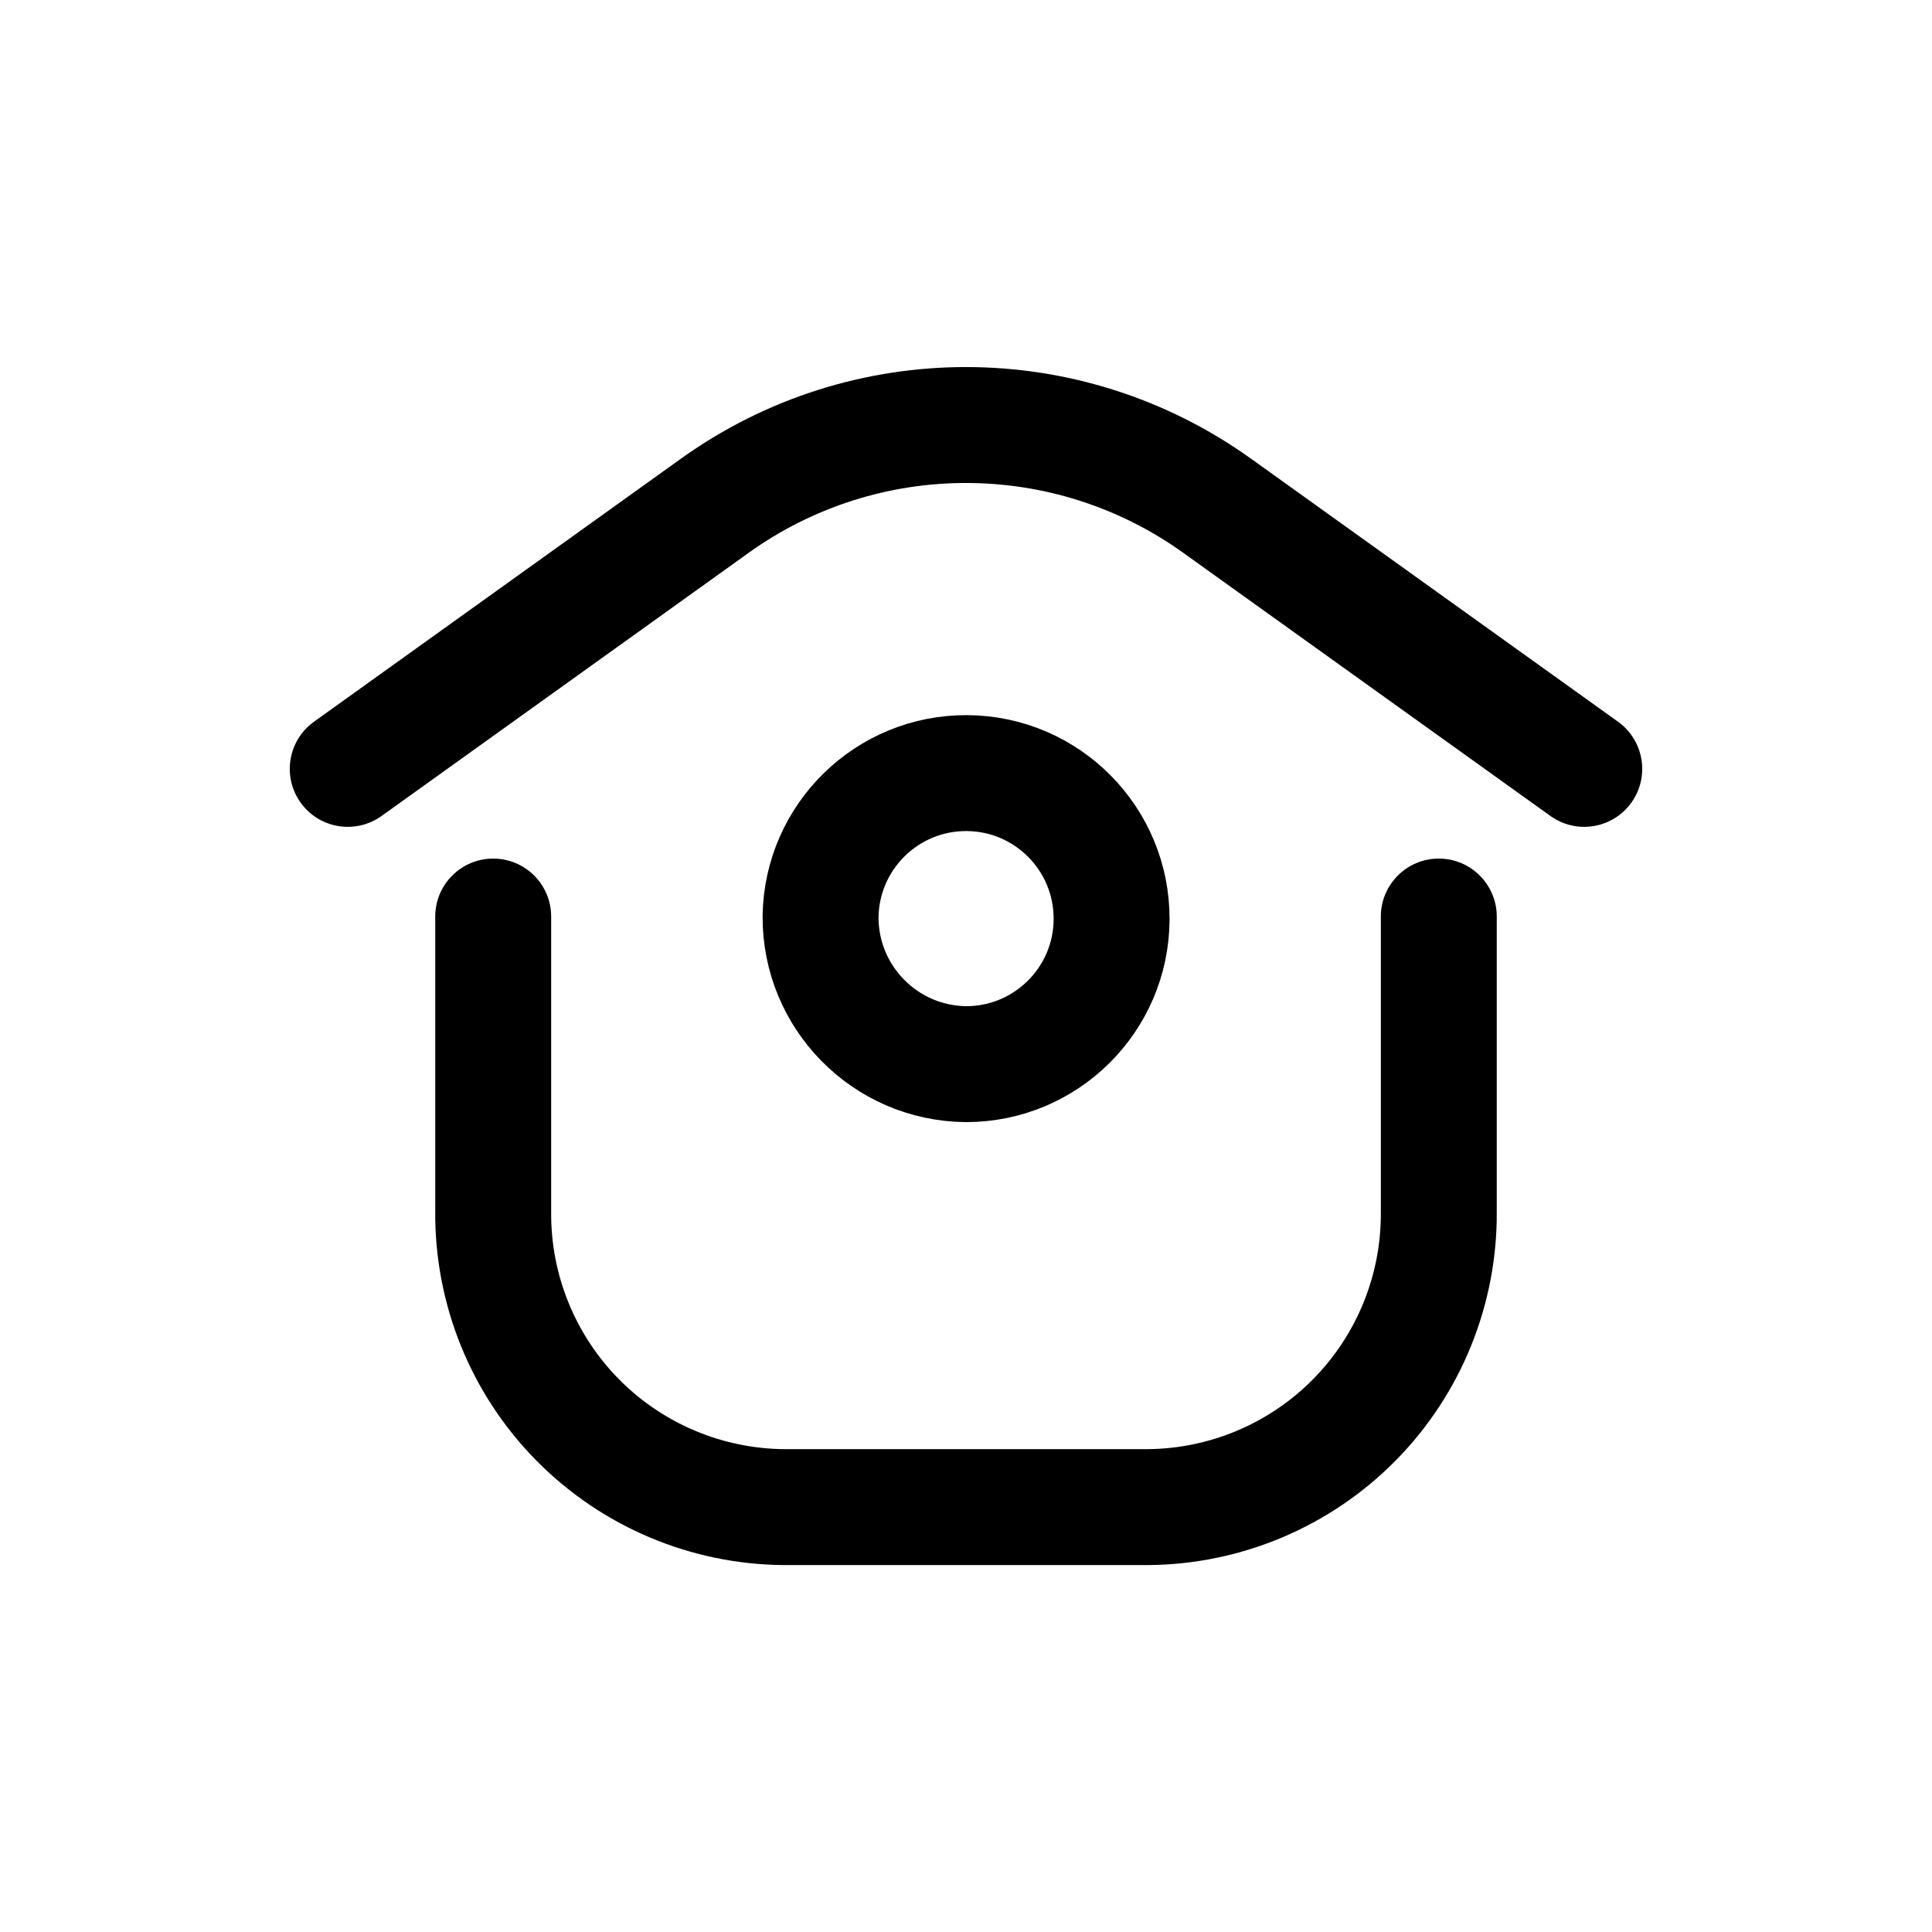
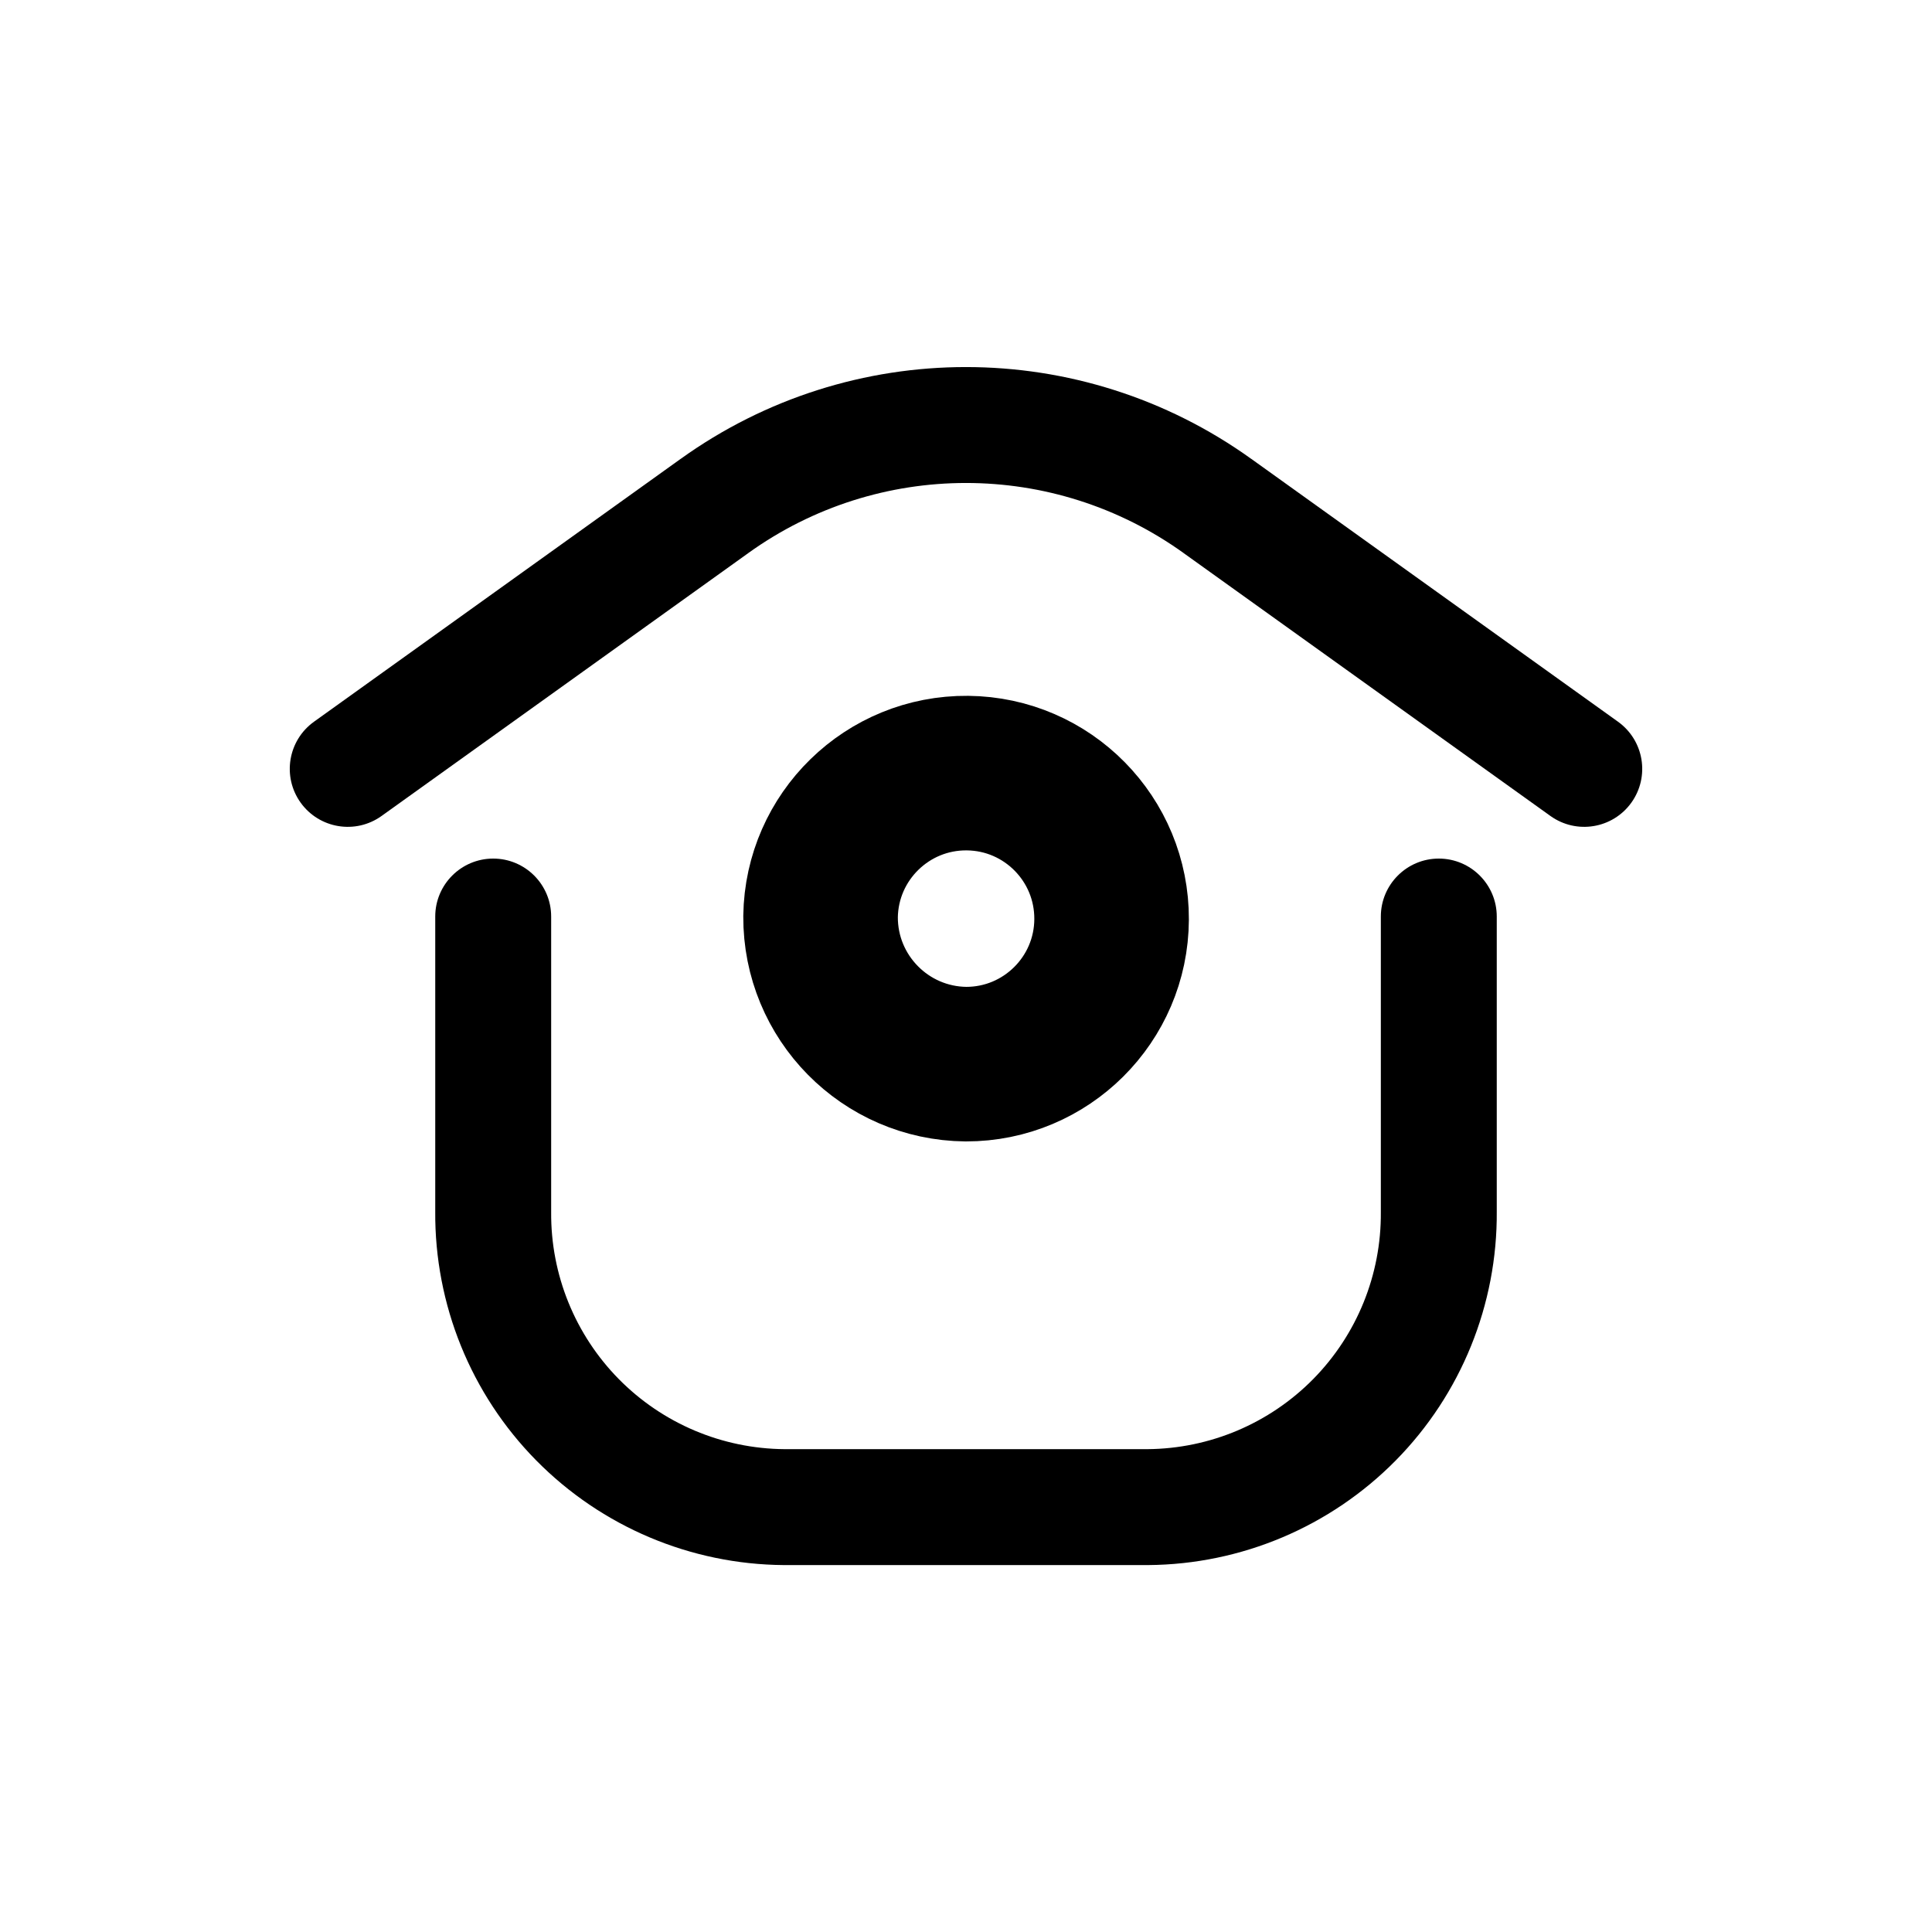
<svg xmlns="http://www.w3.org/2000/svg" width="800px" height="800px" viewBox="0 -0.5 25 25" fill="none">
-   <path fill-rule="evenodd" clip-rule="evenodd" d="M10.618 11.36C10.633 10.324 11.483 9.494 12.519 9.504C13.556 9.514 14.389 10.36 14.384 11.397C14.379 12.433 13.537 13.271 12.5 13.27C11.454 13.26 10.613 12.406 10.618 11.36V11.36Z" stroke="#000000" stroke-width="1.5" stroke-linecap="round" stroke-linejoin="round" />
+   <path fill-rule="evenodd" clip-rule="evenodd" d="M10.618 11.36C10.633 10.324 11.483 9.494 12.519 9.504C13.556 9.514 14.389 10.36 14.384 11.397C14.379 12.433 13.537 13.271 12.5 13.27C11.454 13.26 10.613 12.406 10.618 11.36V11.36Z" stroke="currentColor" stroke-width="2" stroke-linecap="round" stroke-linejoin="round" />
  <path d="M4.063 8.839C3.726 9.081 3.649 9.549 3.89 9.886C4.132 10.223 4.6 10.3 4.937 10.059L4.063 8.839ZM9.243 6.049L9.68 6.659L9.681 6.658L9.243 6.049ZM15.756 6.049L15.318 6.658L15.319 6.659L15.756 6.049ZM20.063 10.059C20.4 10.3 20.868 10.223 21.11 9.886C21.351 9.549 21.274 9.081 20.937 8.839L20.063 10.059ZM7.132 11.36C7.132 10.946 6.796 10.61 6.382 10.61C5.968 10.61 5.632 10.946 5.632 11.36H7.132ZM6.382 15.181L7.132 15.187V15.181H6.382ZM7.473 17.871L8.007 17.345H8.007L7.473 17.871ZM10.147 19.002L10.142 19.752H10.147V19.002ZM14.853 19.002V19.752L14.858 19.752L14.853 19.002ZM17.527 17.871L18.061 18.398L17.527 17.871ZM18.618 15.181H17.868L17.868 15.187L18.618 15.181ZM19.368 11.36C19.368 10.946 19.032 10.61 18.618 10.61C18.204 10.61 17.868 10.946 17.868 11.36H19.368ZM4.937 10.059L9.68 6.659L8.806 5.439L4.063 8.839L4.937 10.059ZM9.681 6.658C11.365 5.447 13.634 5.447 15.318 6.658L16.194 5.44C13.986 3.853 11.012 3.853 8.805 5.44L9.681 6.658ZM15.319 6.659L20.063 10.059L20.937 8.839L16.193 5.439L15.319 6.659ZM5.632 11.36V15.181H7.132V11.36H5.632ZM5.632 15.175C5.623 16.38 6.093 17.54 6.939 18.398L8.007 17.345C7.441 16.77 7.126 15.994 7.132 15.187L5.632 15.175ZM6.939 18.398C7.785 19.256 8.937 19.743 10.142 19.752L10.152 18.252C9.345 18.246 8.574 17.92 8.007 17.345L6.939 18.398ZM10.147 19.752H14.853V18.252H10.147V19.752ZM14.858 19.752C16.063 19.743 17.215 19.256 18.061 18.398L16.993 17.345C16.426 17.92 15.655 18.246 14.848 18.252L14.858 19.752ZM18.061 18.398C18.907 17.54 19.377 16.38 19.368 15.175L17.868 15.187C17.874 15.994 17.559 16.77 16.993 17.345L18.061 18.398ZM19.368 15.181V11.36H17.868V15.181H19.368Z" fill="currentColor" />
</svg>
